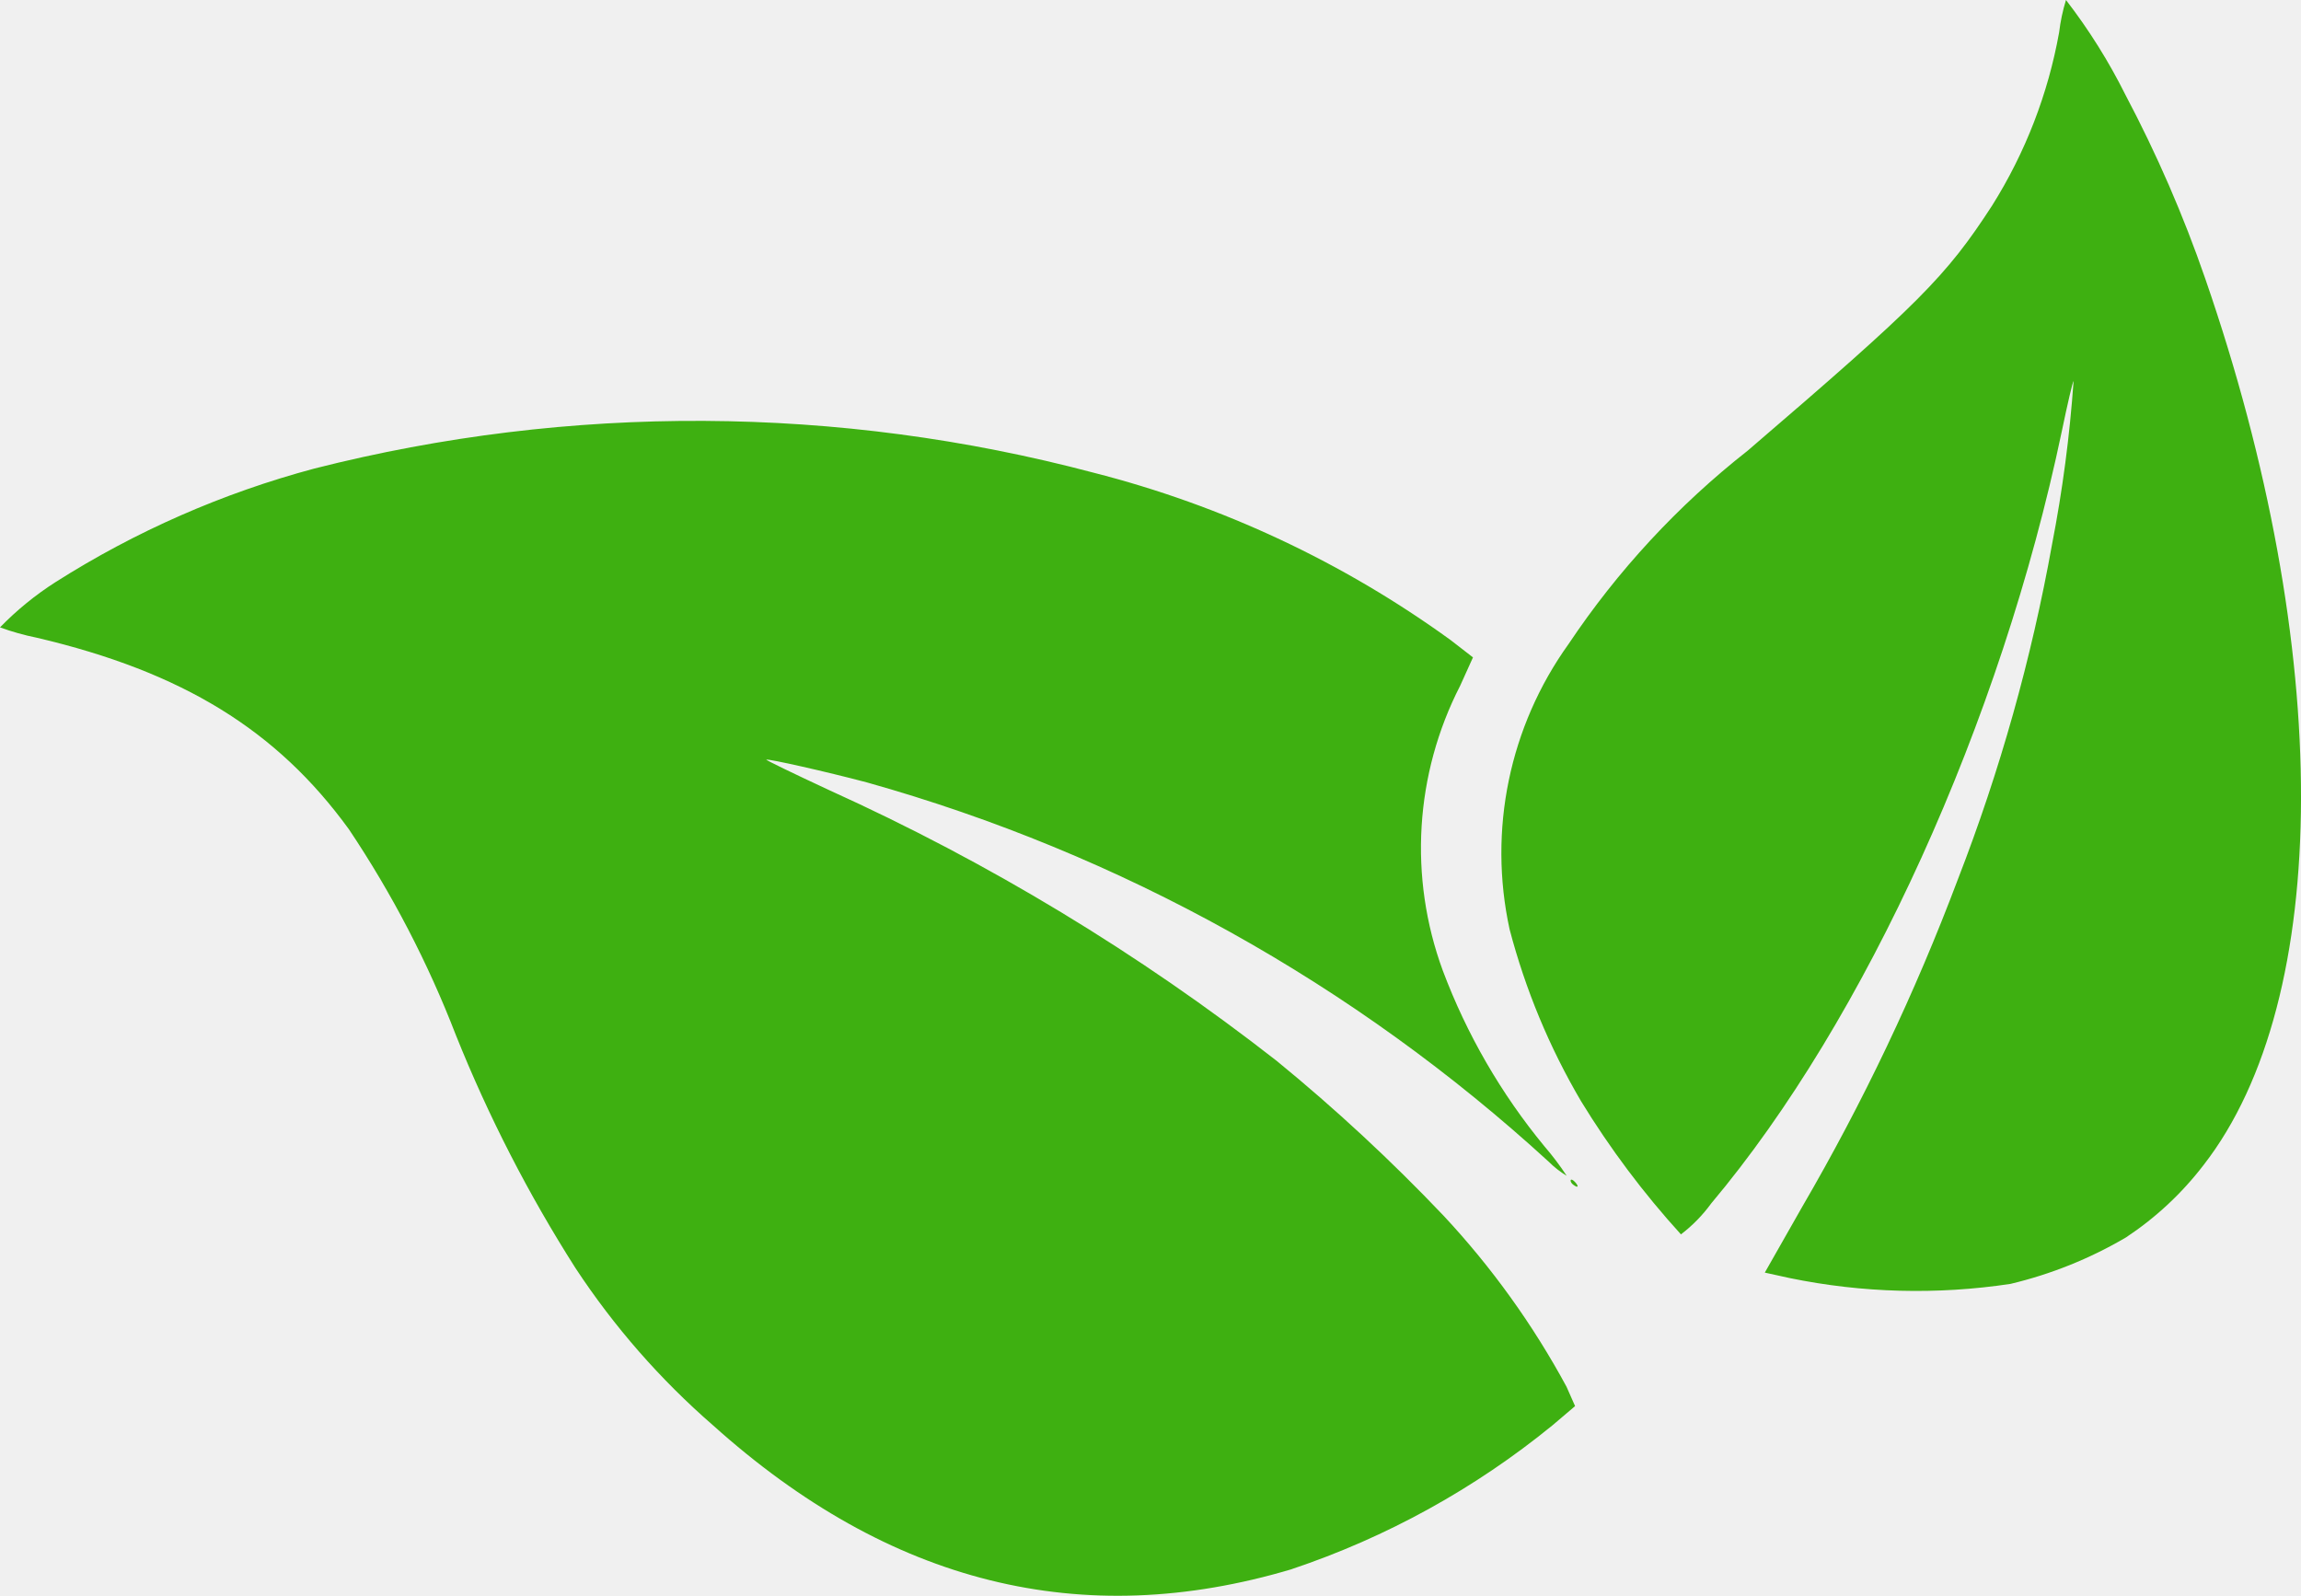
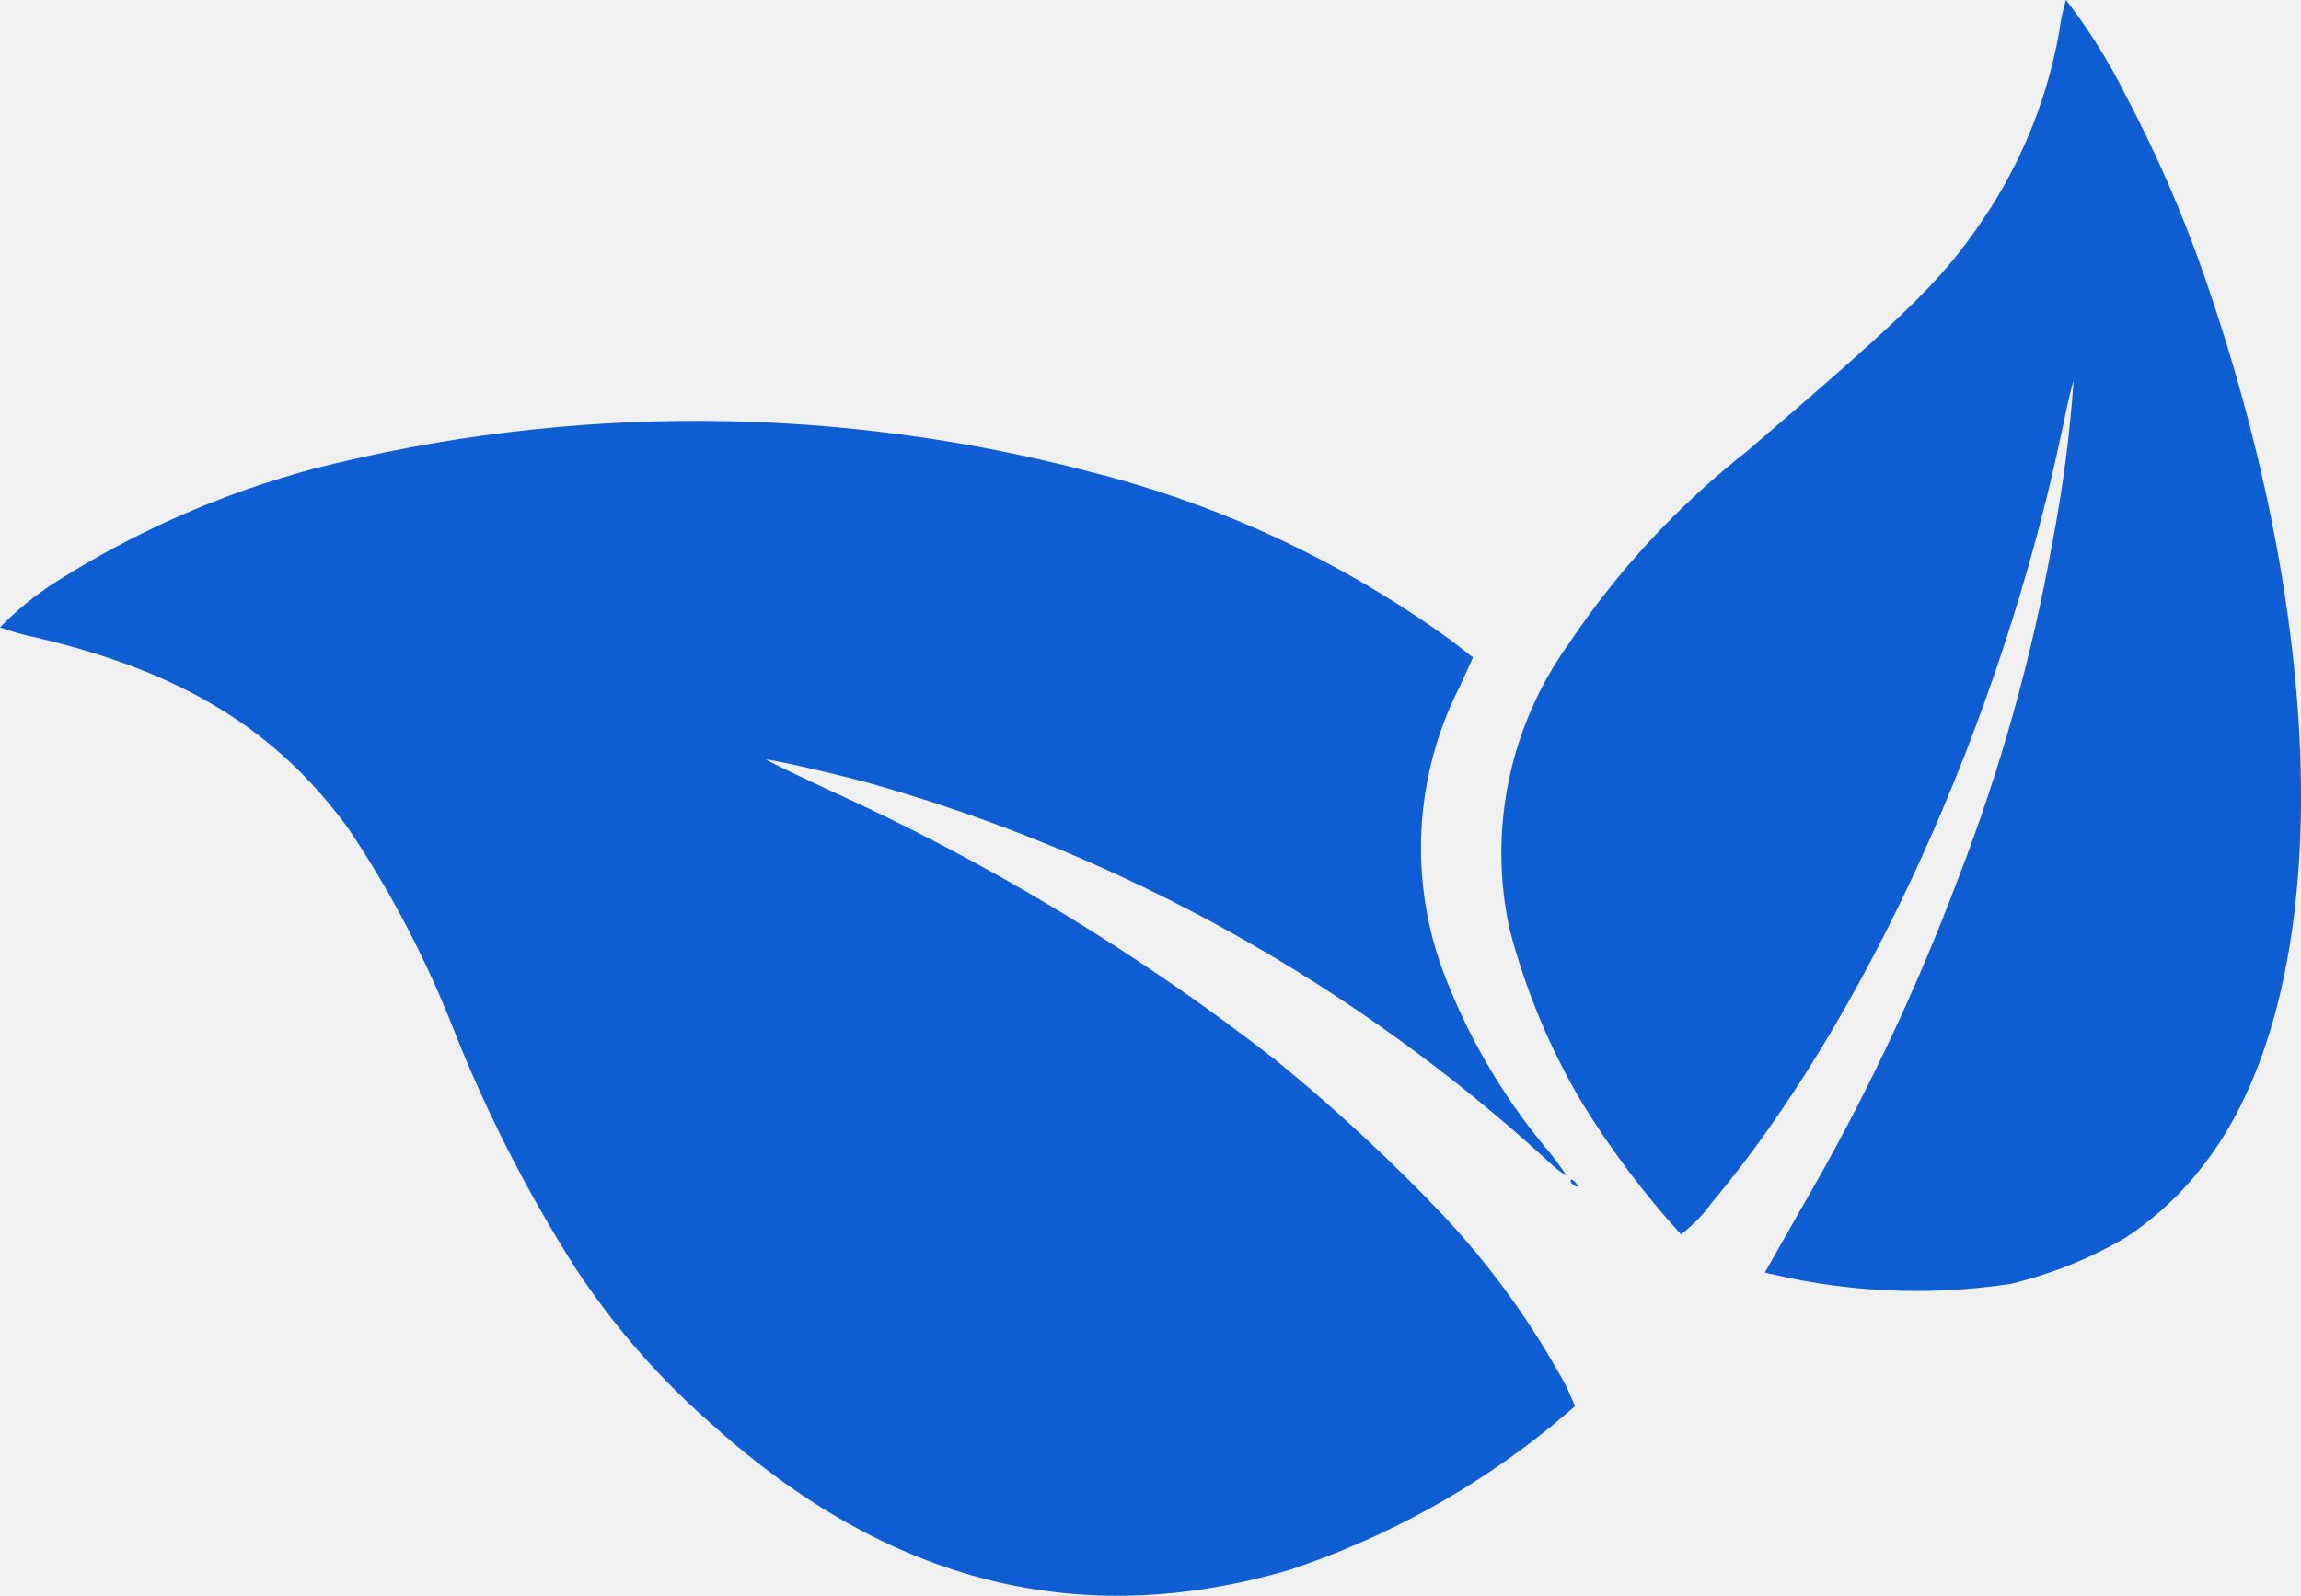
<svg xmlns="http://www.w3.org/2000/svg" width="54.311" height="37.664" fill="none">
  <g clip-path="url(#clip0)" transform="translate(-.321 -5.236)">
-     <path d="M47.771 35.54c-1.729.26-3.49.215-5.203-.137l-.592-.13.883-1.553a51.154 51.154 0 003.673-7.726 42.73 42.73 0 002.224-7.91 31.87 31.87 0 00.508-3.855c-.019.008-.144.54-.277 1.183-1.436 6.857-4.636 13.9-8.275 18.227a3.554 3.554 0 01-.715.732 20.805 20.805 0 01-2.359-3.145 16.014 16.014 0 01-1.686-4.057 8.459 8.459 0 011.39-6.729 19.781 19.781 0 014.231-4.568c4.042-3.467 4.682-4.11 5.767-5.782A11.498 11.498 0 0048.923 6c.031-.26.085-.515.162-.764.54.7 1.01 1.45 1.405 2.242a30.663 30.663 0 011.882 4.335c3.027 8.748 3.013 16.993-.037 20.918a7.574 7.574 0 01-1.833 1.711c-.85.5-1.771.87-2.73 1.098zm-16.96 6.733c-4.957 1.476-9.49.35-13.66-3.395a18.077 18.077 0 01-3.247-3.712 33.219 33.219 0 01-2.821-5.494 24.741 24.741 0 00-2.527-4.863c-1.698-2.34-3.927-3.713-7.362-4.52a5.96 5.96 0 01-.873-.245 7.318 7.318 0 011.313-1.07 21.984 21.984 0 016.107-2.679 36.607 36.607 0 0118.392.098 24.787 24.787 0 018.428 3.951l.527.408-.302.668a8.386 8.386 0 00-.411 6.723 14.582 14.582 0 002.4 4.15c.19.22.365.452.525.695a2.218 2.218 0 01-.422-.33 39.72 39.72 0 00-16.096-8.955c-.967-.256-2.318-.56-2.374-.537-.019.007.652.333 1.49.722a51.999 51.999 0 0110.555 6.386 42.77 42.77 0 013.944 3.659 19.527 19.527 0 012.899 4.034l.202.457-.533.453a19.573 19.573 0 01-6.155 3.395zm6.641-9.076c-.042-.033-.068-.08-.057-.107.011-.026.057-.004.104.048.098.108.067.147-.046.059z" fill="#3eb011" />
+     <path d="M47.771 35.54c-1.729.26-3.49.215-5.203-.137l-.592-.13.883-1.553a51.154 51.154 0 003.673-7.726 42.73 42.73 0 002.224-7.91 31.87 31.87 0 00.508-3.855c-.019.008-.144.54-.277 1.183-1.436 6.857-4.636 13.9-8.275 18.227a3.554 3.554 0 01-.715.732 20.805 20.805 0 01-2.359-3.145 16.014 16.014 0 01-1.686-4.057 8.459 8.459 0 011.39-6.729 19.781 19.781 0 014.231-4.568c4.042-3.467 4.682-4.11 5.767-5.782A11.498 11.498 0 0048.923 6c.031-.26.085-.515.162-.764.54.7 1.01 1.45 1.405 2.242a30.663 30.663 0 011.882 4.335c3.027 8.748 3.013 16.993-.037 20.918a7.574 7.574 0 01-1.833 1.711c-.85.5-1.771.87-2.73 1.098zm-16.96 6.733c-4.957 1.476-9.49.35-13.66-3.395a18.077 18.077 0 01-3.247-3.712 33.219 33.219 0 01-2.821-5.494 24.741 24.741 0 00-2.527-4.863c-1.698-2.34-3.927-3.713-7.362-4.52a5.96 5.96 0 01-.873-.245 7.318 7.318 0 011.313-1.07 21.984 21.984 0 016.107-2.679 36.607 36.607 0 0118.392.098 24.787 24.787 0 018.428 3.951l.527.408-.302.668a8.386 8.386 0 00-.411 6.723 14.582 14.582 0 002.4 4.15c.19.22.365.452.525.695a2.218 2.218 0 01-.422-.33 39.72 39.72 0 00-16.096-8.955c-.967-.256-2.318-.56-2.374-.537-.019.007.652.333 1.49.722a51.999 51.999 0 0110.555 6.386 42.77 42.77 0 013.944 3.659 19.527 19.527 0 012.899 4.034l.202.457-.533.453a19.573 19.573 0 01-6.155 3.395zm6.641-9.076c-.042-.033-.068-.08-.057-.107.011-.026.057-.004.104.048.098.108.067.147-.046.059z" fill="#0f5dd3" />
  </g>
  <defs id="defs9">
    <clipPath id="clip0">
      <path fill="#fff" id="rect6" d="M0 0h60.047v49.949H0z" />
    </clipPath>
  </defs>
</svg>
